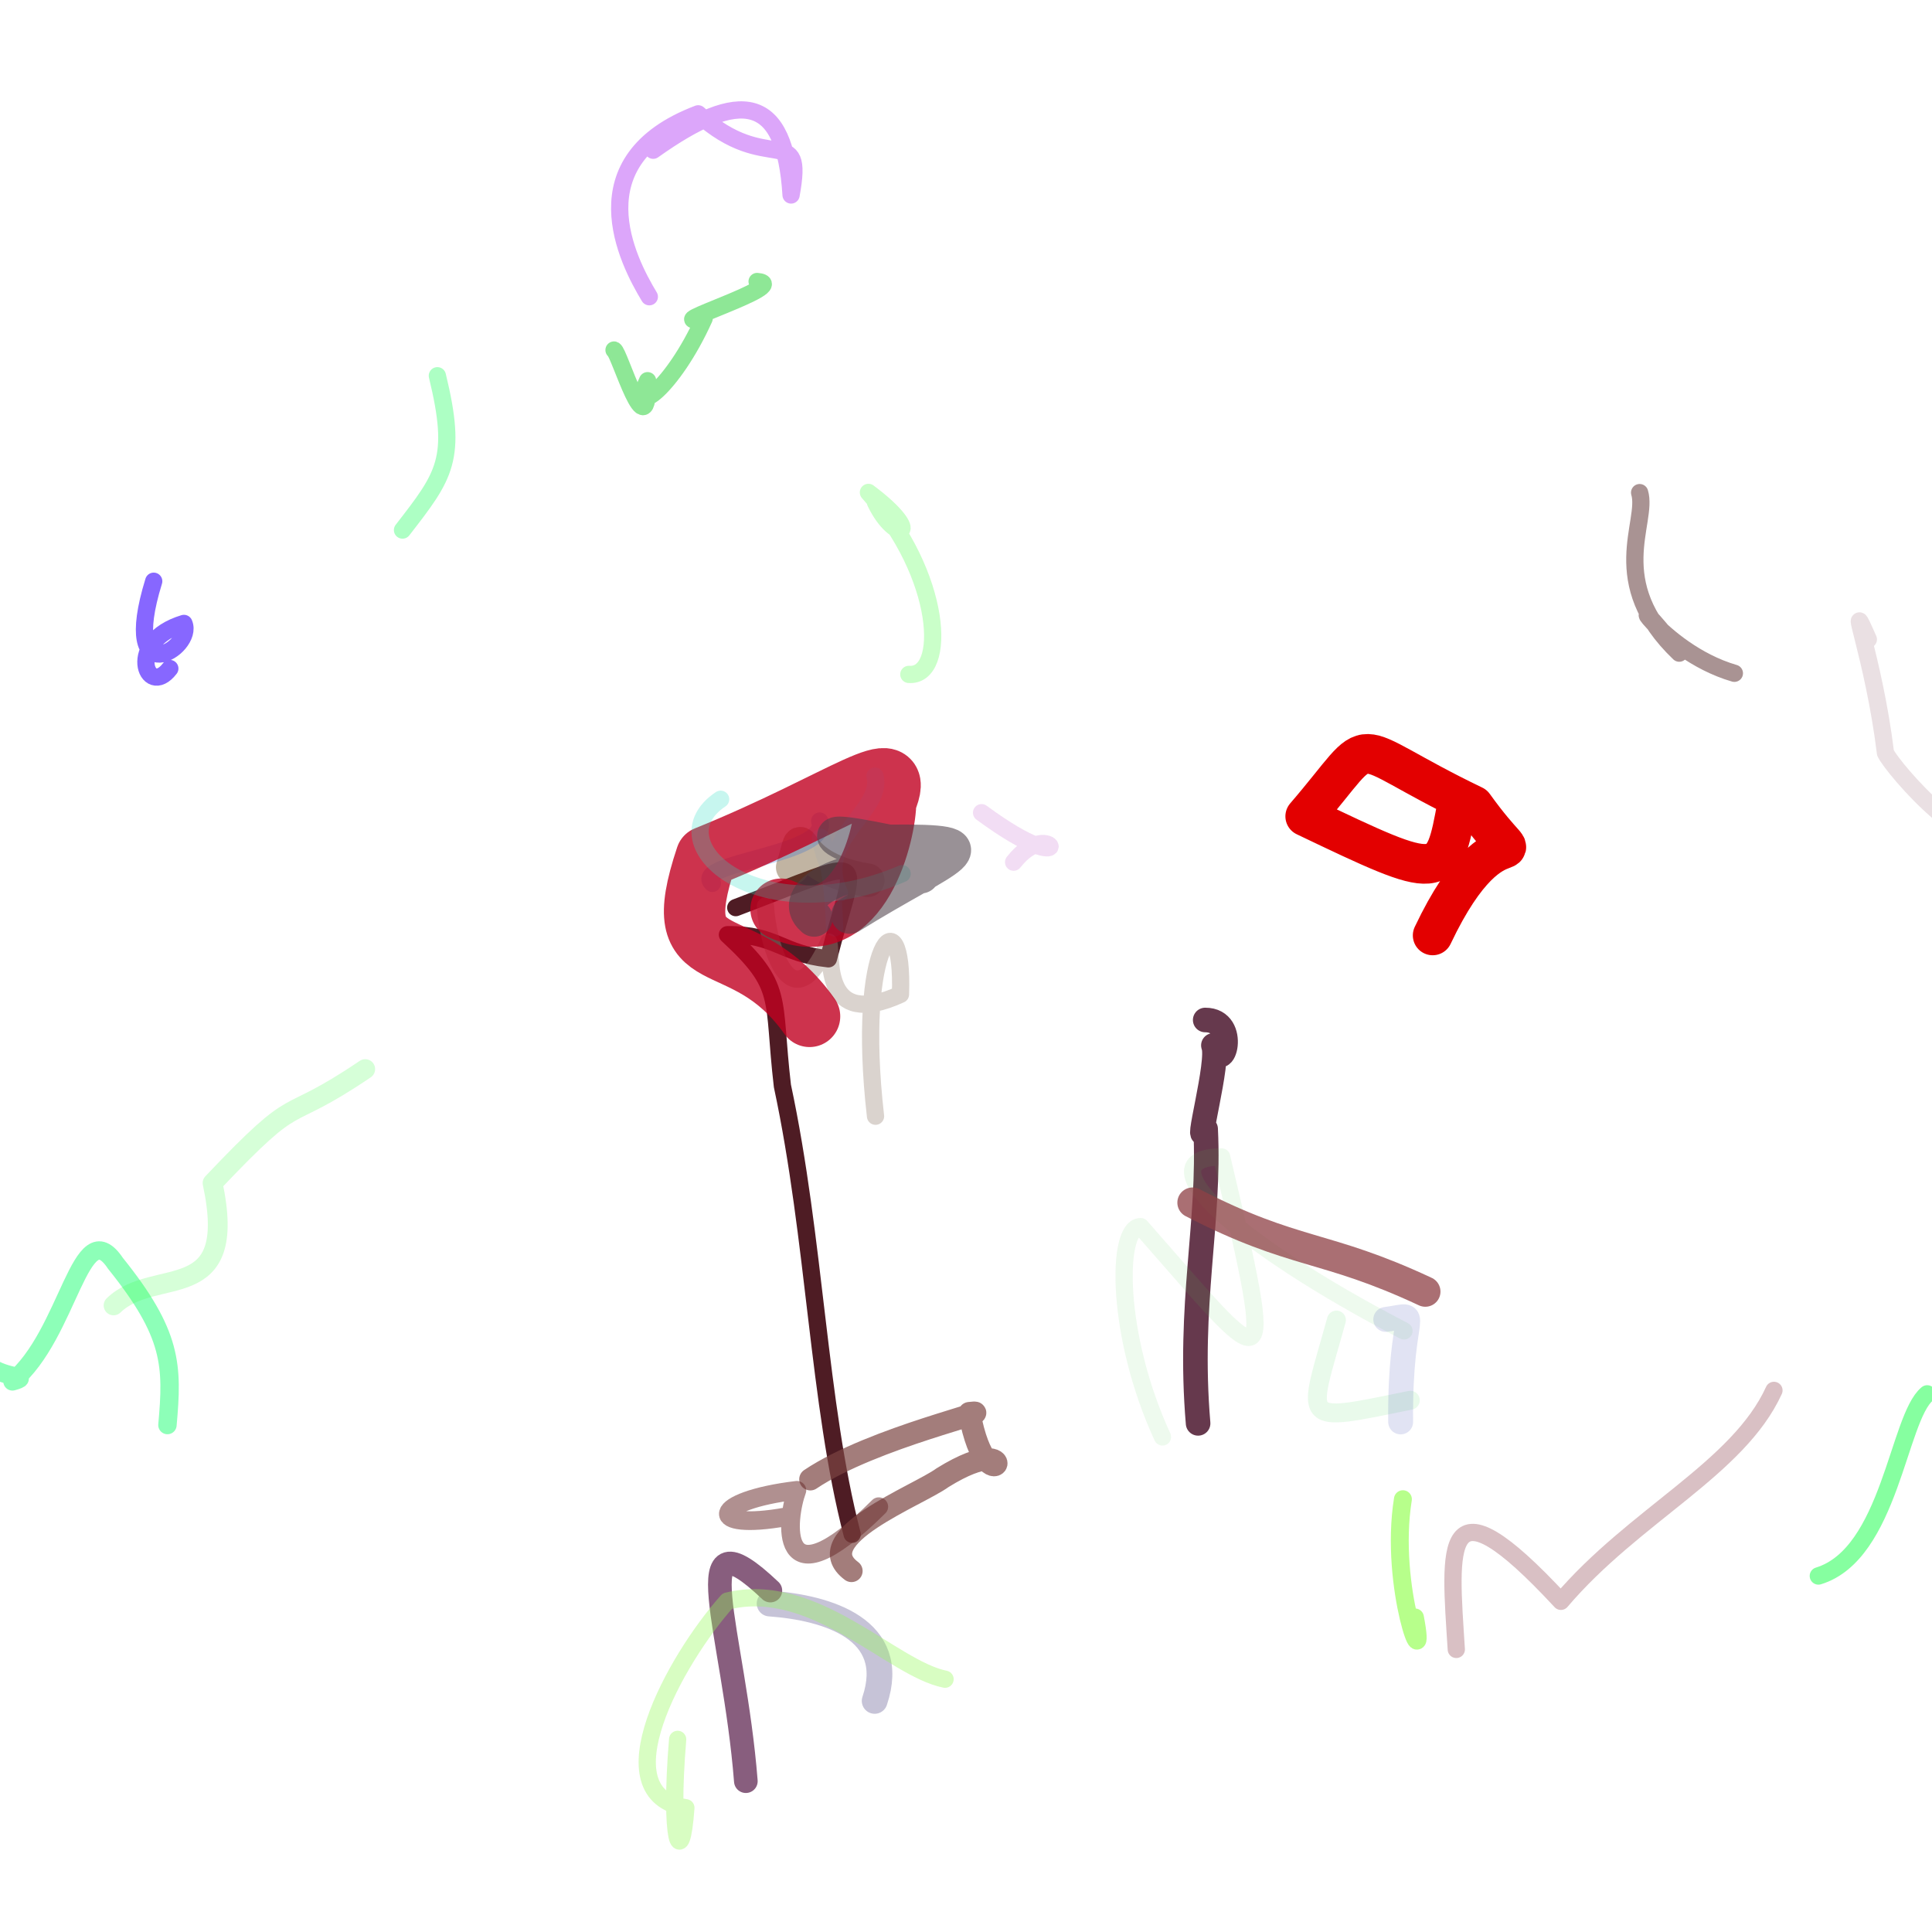
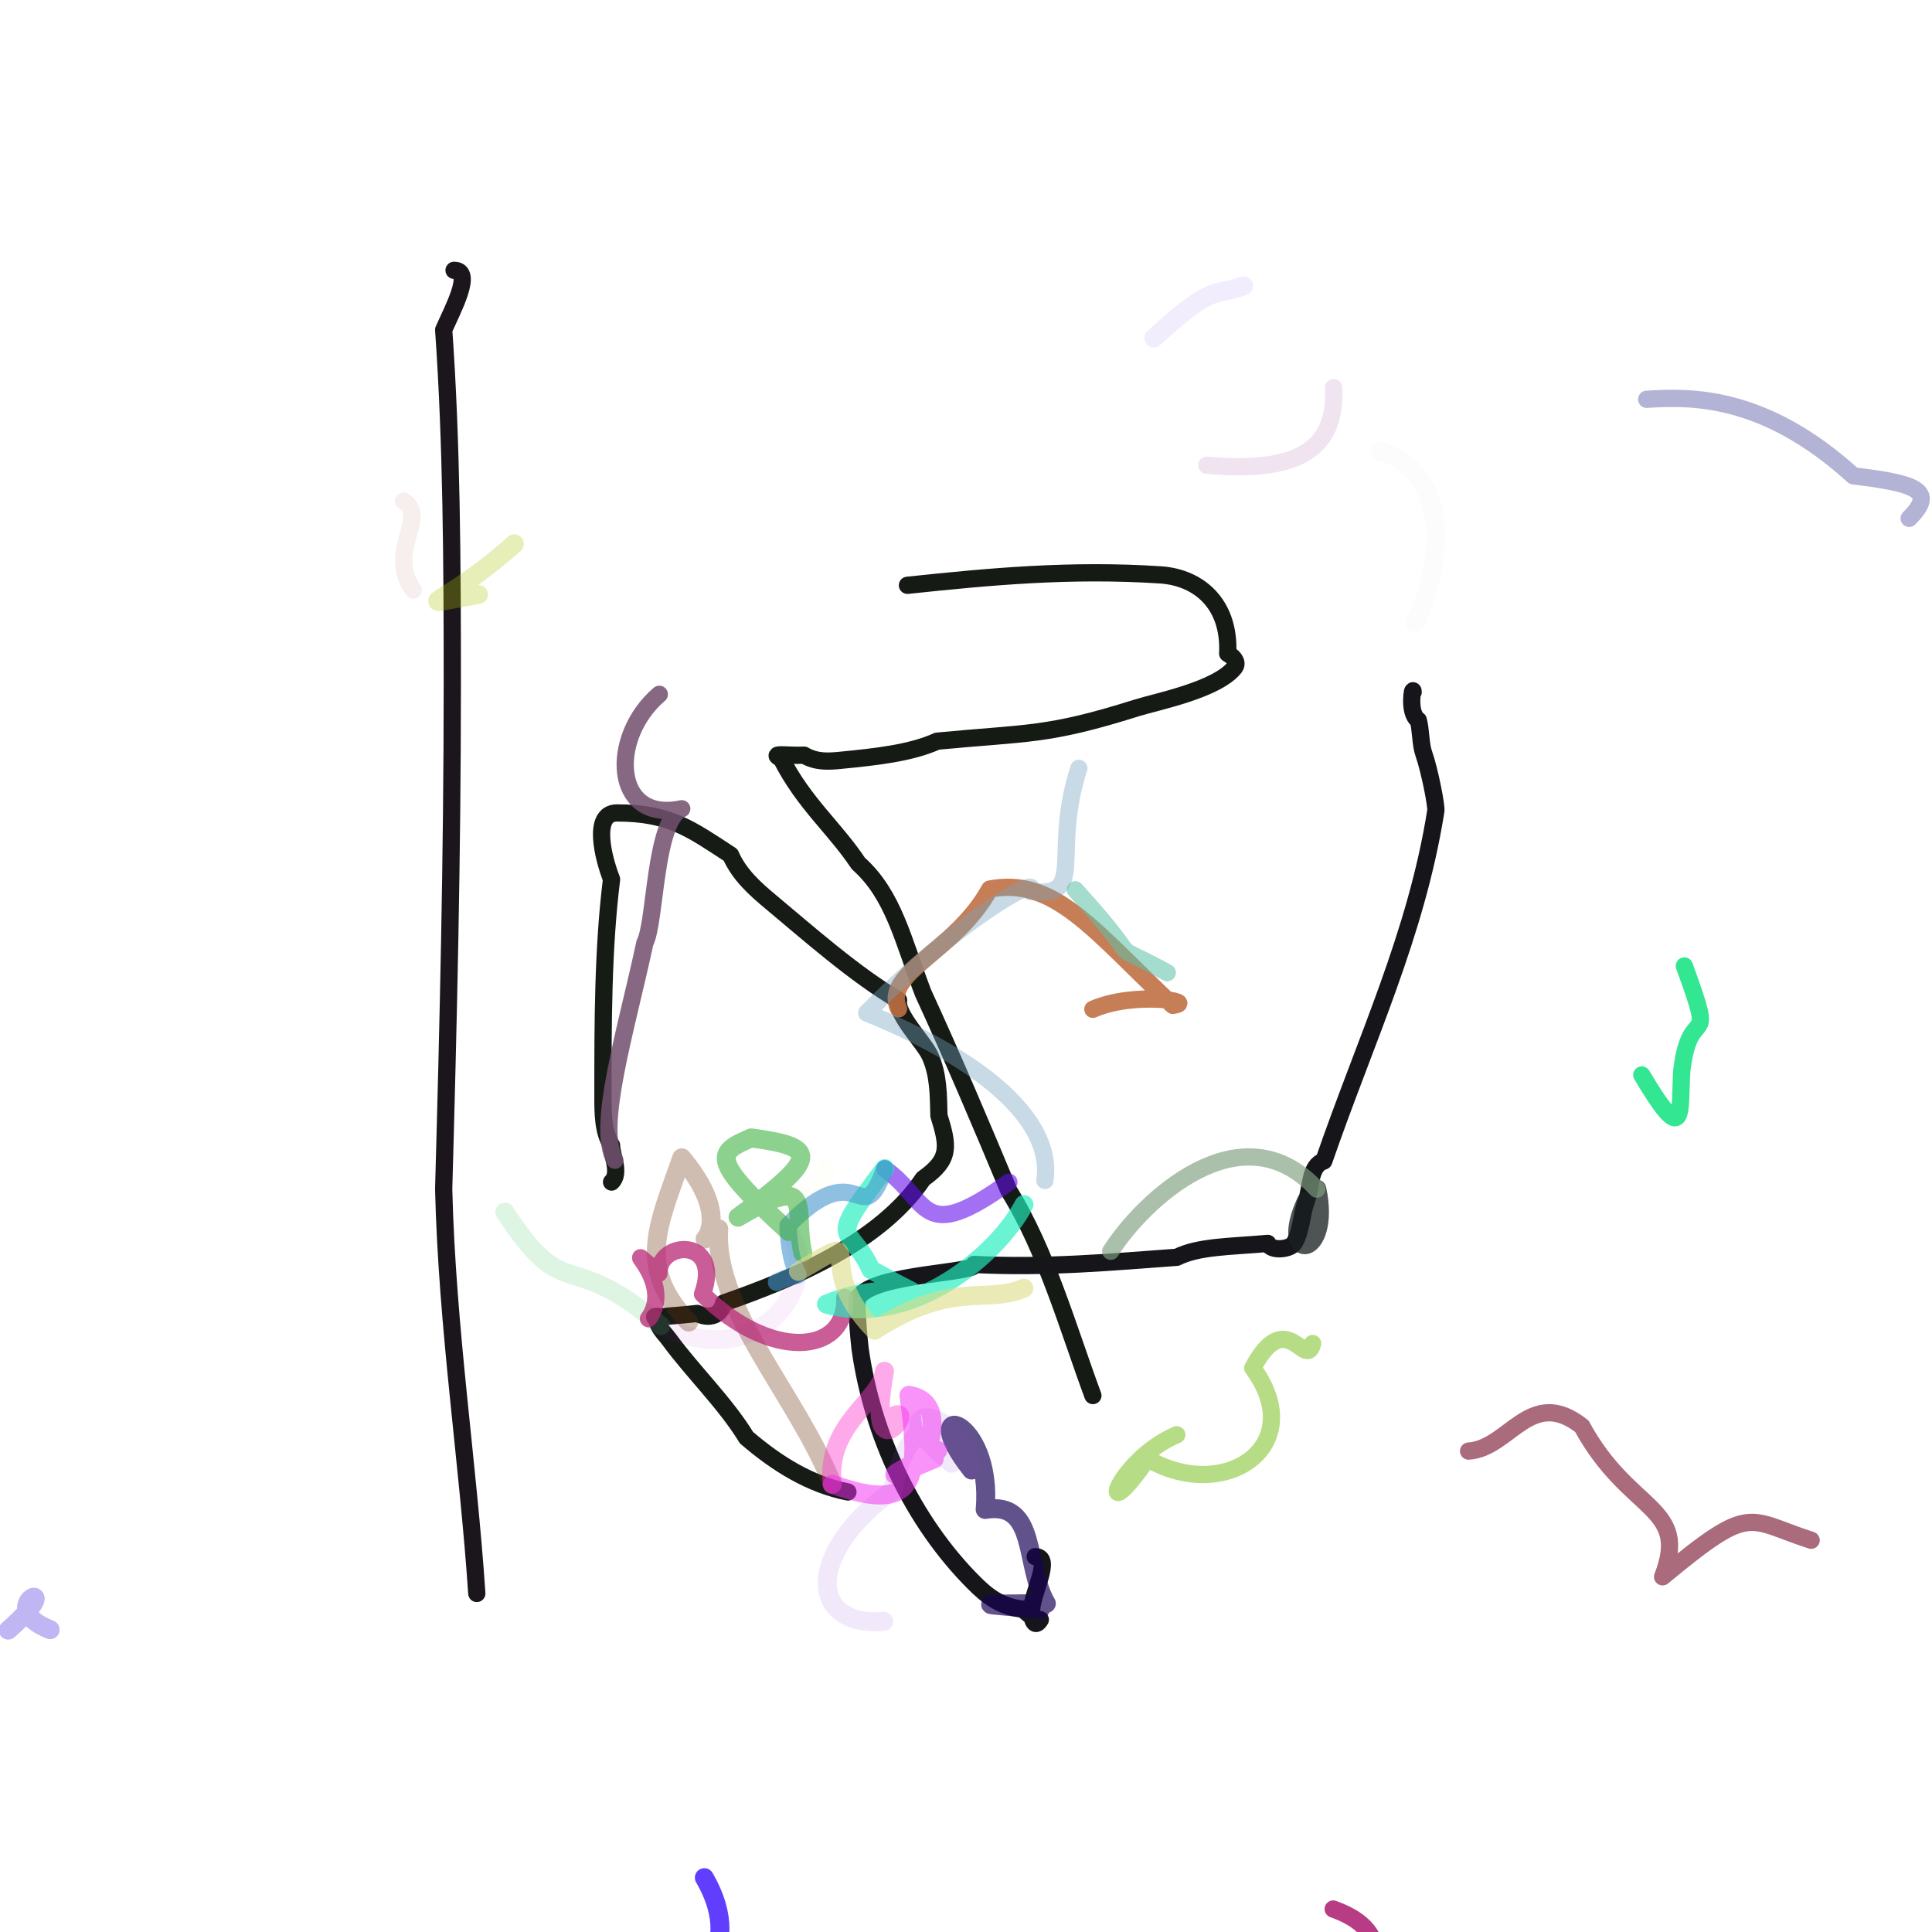
- <svg xmlns="http://www.w3.org/2000/svg" version="1.1" width="925.0" height="925.0">
+ <svg xmlns="http://www.w3.org/2000/svg" version="1.1" width="1104.0" height="1104.0">
  <defs />
  <g>
-     <path d="M 352.265 434.554 C 419.881 408.952 409.934 406.646 396.622 459.064 C 373.675 456.559 371.612 447.221 348.271 447.522 C 375.735 472.806 369.577 476.997 374.603 519.938 C 390.28 593.192 391.72 671.984 407.987 734.564" stroke-width="8.259" fill="none" stroke="rgb(57, 2, 11)" stroke-opacity="0.892" stroke-linecap="round" stroke-linejoin="round" />
-     <path d="M 577.023 488.348 C 593.374 488.323 585.187 516.144 580.944 500.509 C 584.108 507.87 571.348 553.023 577.234 540.542 C 579.434 585.756 568.759 624.103 573.624 681.476" stroke-width="11.768" fill="none" stroke="rgb(64, 8, 33)" stroke-opacity="0.797" stroke-linecap="round" stroke-linejoin="round" />
-     <path d="M 368.477 767.736 C 396.265 769.726 430.291 780.091 418.771 814.359" stroke-width="12.33" fill="none" stroke="rgb(121, 113, 160)" stroke-opacity="0.419" stroke-linecap="round" stroke-linejoin="round" />
-     <path d="M 366.471 433.764 C 367.495 452.709 378.968 491.522 396.776 451.071 C 398.435 458.112 393.395 493.34 431.127 476.093 C 432.889 427.038 409.517 450.529 419.181 534.422" stroke-width="8.259" fill="none" stroke="rgb(159, 143, 129)" stroke-opacity="0.383" stroke-linecap="round" stroke-linejoin="round" />
-     <path d="M 407.68 752.147 C 386.228 736.162 439.456 716.139 451.287 707.472 C 493.268 681.488 473.552 726.429 464.107 676.549 C 480.89 674.479 418.126 687.985 387.971 708.26" stroke-width="10.648" fill="none" stroke="rgb(124, 70, 66)" stroke-opacity="0.697" stroke-linecap="round" stroke-linejoin="round" />
-     <path d="M 415.492 421.466 C 374.336 414.813 387.345 389.512 379.539 415.261" stroke-width="16.066" fill="none" stroke="rgb(110, 78, 37)" stroke-opacity="0.423" stroke-linecap="round" stroke-linejoin="round" />
-     <path d="M 556.566 687.979 C 534.153 639.435 534.237 587.105 546.148 587.279 C 608.03 657.706 611.977 668.722 584.895 553.926 C 546.902 554.024 590.247 594.61 672.178 637.191" stroke-width="8.259" fill="none" stroke="rgb(84, 204, 86)" stroke-opacity="0.099" stroke-linecap="round" stroke-linejoin="round" />
-     <path d="M 341.041 422.939 C 330.405 412.802 397.968 409.52 392.441 393.097" stroke-width="8.259" fill="none" stroke="rgb(40, 107, 214)" stroke-opacity="0.259" stroke-linecap="round" stroke-linejoin="round" />
-     <path d="M 368.835 761.527 C 326.502 721.402 351.432 780.648 357.096 852.786" stroke-width="11.317" fill="none" stroke="rgb(136, 94, 126)" stroke-opacity="1.0" stroke-linecap="round" stroke-linejoin="round" />
-     <path d="M 387.598 486.617 C 355.297 440.947 318.24 469.938 338.163 410.25 C 404.013 383.614 434.975 357.403 423.999 383.856 C 424.204 397.001 412.242 452.775 373.953 435.307" stroke-width="29.386" fill="none" stroke="rgb(192, 0, 33)" stroke-opacity="0.799" stroke-linecap="round" stroke-linejoin="round" />
-     <path d="M 639.855 632.022 C 625.991 682.163 621.28 681.382 675.22 670.416" stroke-width="9.066" fill="none" stroke="rgb(191, 242, 199)" stroke-opacity="0.34" stroke-linecap="round" stroke-linejoin="round" />
-     <path d="M 452.47 803.966 C 427.01 798.921 389.729 756.286 348.217 766.572 C 322.908 794.894 287.858 859.049 328.379 865.52 C 326.252 896.087 320.386 881.351 324.446 832.774" stroke-width="8.259" fill="none" stroke="rgb(148, 251, 90)" stroke-opacity="0.364" stroke-linecap="round" stroke-linejoin="round" />
-     <path d="M 345.021 382.667 C 312.962 404.057 363.911 447.459 431.925 418.303" stroke-width="8.259" fill="none" stroke="rgb(47, 221, 193)" stroke-opacity="0.269" stroke-linecap="round" stroke-linejoin="round" />
-     <path d="M 682.407 618.385 C 633.922 595.713 620.316 601.224 570.951 575.797" stroke-width="14.518" fill="none" stroke="rgb(142, 64, 70)" stroke-opacity="0.753" stroke-linecap="round" stroke-linejoin="round" />
-     <path d="M 420.741 721.367 C 371.109 770.604 376.668 726.552 381.538 713.529 C 339.675 718.527 337.723 733.198 376.456 726.21" stroke-width="8.948" fill="none" stroke="rgb(107, 47, 48)" stroke-opacity="0.533" stroke-linecap="round" stroke-linejoin="round" />
-     <path d="M 663.47 631.716 C 682.233 629.221 670.043 624.74 670.602 680.794" stroke-width="11.913" fill="none" stroke="rgb(53, 71, 176)" stroke-opacity="0.151" stroke-linecap="round" stroke-linejoin="round" />
-     <path d="M 389.756 439.586 C 375.888 427.657 410.451 410.298 440.919 418.872 C 414.405 407.05 372.699 392.898 425.548 403.682 C 479.412 403.196 454.872 408.347 406.809 438.193" stroke-width="17.785" fill="none" stroke="rgb(77, 64, 72)" stroke-opacity="0.574" stroke-linecap="round" stroke-linejoin="round" />
-     <path d="M 399.588 444.232 C 398.321 394.044 383.537 386.023 401.957 427.614 C 389.654 401.909 423.298 388.204 418.927 371.576" stroke-width="8.259" fill="none" stroke="rgb(57, 124, 219)" stroke-opacity="0.053" stroke-linecap="round" stroke-linejoin="round" />
-     <path d="M 323.227 126.513 C 365.286 143.066 408.491 144.882 362.177 182.884 C 359.61 227.45 329.582 216.042 310.963 239.502" stroke-width="8.645" fill="none" stroke="rgb(161, 67, 78)" stroke-opacity="0.003" stroke-linecap="round" stroke-linejoin="round" />
-     <path d="M 192.715 253.78 C 212.993 227.636 219.129 219.861 209.404 179.899" stroke-width="8.259" fill="none" stroke="rgb(6, 255, 73)" stroke-opacity="0.328" stroke-linecap="round" stroke-linejoin="round" />
-     <path d="M 469.958 389.098 C 518.211 424.616 504.062 388.917 485.297 412.783" stroke-width="8.259" fill="none" stroke="rgb(204, 124, 214)" stroke-opacity="0.259" stroke-linecap="round" stroke-linejoin="round" />
-     <path d="M 80.165 682.278 C 82.741 653.73 82.517 638.738 55.276 604.852 C 38.426 579.619 33.155 638.881 5.973 661.376 C 15.813 658.563 2.593 660.188 -5.47 653.802" stroke-width="8.809" fill="none" stroke="rgb(79, 255, 145)" stroke-opacity="0.648" stroke-linecap="round" stroke-linejoin="round" />
-     <path d="M 849.327 665.688 C 832.266 703.148 782.365 725.449 747.335 766.678 C 689.708 704.546 694.135 740.572 697.244 789.702" stroke-width="8.259" fill="none" stroke="rgb(174, 119, 128)" stroke-opacity="0.461" stroke-linecap="round" stroke-linejoin="round" />
-     <path d="M 435.135 322.888 C 453.59 324.294 451.41 275.542 415.784 235.76 C 443.746 256.651 428.806 260.823 419.119 240.426" stroke-width="8.259" fill="none" stroke="rgb(186, 255, 184)" stroke-opacity="0.754" stroke-linecap="round" stroke-linejoin="round" />
-     <path d="M 677.453 774.391 C 683.784 807.559 664.898 759.972 671.68 717.785" stroke-width="8.575" fill="none" stroke="rgb(155, 255, 95)" stroke-opacity="0.721" stroke-linecap="round" stroke-linejoin="round" />
-     <path d="M 870.617 754.526 C 904.889 744.074 908.785 678.884 922.697 667.379" stroke-width="8.348" fill="none" stroke="rgb(97, 255, 130)" stroke-opacity="0.759" stroke-linecap="round" stroke-linejoin="round" />
-     <path d="M 830.378 322.351 C 793.362 311.625 772.668 271.676 803.99 312.711 C 768.357 278.673 789.273 249.973 785.018 235.852" stroke-width="8.259" fill="none" stroke="rgb(105, 68, 68)" stroke-opacity="0.571" stroke-linecap="round" stroke-linejoin="round" />
-     <path d="M 81.303 320.07 C 70.279 334.491 59.644 307.05 88.064 298.485 C 93.192 310.3 56.884 332.49 73.594 278.282" stroke-width="8.259" fill="none" stroke="rgb(99, 57, 255)" stroke-opacity="0.762" stroke-linecap="round" stroke-linejoin="round" />
-     <path d="M 685.935 447.855 C 718.524 379.096 735.711 427.555 705.556 385.639 C 641.706 354.949 661.182 348.733 624.919 390.84 C 690.636 422.275 690.944 422.074 697.755 384.52" stroke-width="19" fill="none" stroke="rgb(227, 0, 0)" stroke-opacity="1.0" stroke-linecap="round" stroke-linejoin="round" />
-     <path d="M 310.879 142.074 C 300.469 124.831 275.679 76.797 334.274 54.5 C 367.596 84.84 385.342 57.415 378.75 93.351 C 375.772 45.312 354.873 41.93 312.735 71.929" stroke-width="8.259" fill="none" stroke="rgb(181, 66, 244)" stroke-opacity="0.472" stroke-linecap="round" stroke-linejoin="round" />
-     <path d="M -6.91 667.235 C -30.936 651.61 -41.096 675.689 -26.68 650.253 C -8.994 637.526 -20.453 604.194 -16.623 643.136" stroke-width="8.259" fill="none" stroke="rgb(227, 204, 73)" stroke-opacity="0.785" stroke-linecap="round" stroke-linejoin="round" />
-     <path d="M 293.985 167.588 C 296.457 168.426 310.405 216.818 310.049 182.265 C 301.741 200.252 321.814 186.317 337.128 152.465 C 312.475 156.904 380.088 136.269 362.494 134.778" stroke-width="8.259" fill="none" stroke="rgb(96, 221, 108)" stroke-opacity="0.71" stroke-linecap="round" stroke-linejoin="round" />
-     <path d="M 894.515 306.132 C 883.193 280.492 897.061 314.222 902.723 360.481 C 906.467 368.215 946.832 415.239 960.112 397.674 C 1001.975 351.262 1003.362 328.767 961.313 365.554" stroke-width="8.259" fill="none" stroke="rgb(170, 128, 142)" stroke-opacity="0.243" stroke-linecap="round" stroke-linejoin="round" />
-     <path d="M 54.379 625.002 C 74.152 605.792 114.649 626.409 101.774 566.425 C 145.512 520.3 133.16 540.109 174.861 511.863" stroke-width="9.485" fill="none" stroke="rgb(58, 255, 71)" stroke-opacity="0.21" stroke-linecap="round" stroke-linejoin="round" />
+     <path d="M 518.535 334.459 C 565.191 329.531 611.647 325.104 663.462 328.526 C 685.112 330.105 702.914 345.075 701.534 373.452 C 706.308 376.134 707.136 379.359 705.458 381.456 C 695.18 394.307 660.665 401.015 649.525 404.525 C 598.267 420.71 587.293 418.568 535.527 423.525 C 520.449 430.364 500.456 432.483 480.452 434.448 C 473.452 435.144 466.431 435.63 459.453 431.519 C 450.177 432.026 439.18 429.807 446.449 433.516 C 459.563 459.2 476.904 473.011 490.516 493.446 C 510.746 511.459 516.002 537.462 527.511 567.447 C 544.667 604.751 560.676 642.562 576.507 680.453 C 597.763 714.584 610.503 759.597 624.508 797.455" stroke-width="9.857" fill="none" stroke="rgb(21, 26, 21)" stroke-opacity="1.0" stroke-linecap="round" stroke-linejoin="round" />
+     <path d="M 591.532 889.535 C 601.556 889.535 590.086 909.528 589.534 919.531 C 589.423 926.456 591.532 930.451 594.461 925.525 C 590.576 925.525 587.518 921.926 584.46 919.53 C 571.55 918.166 563.711 911.641 556.535 904.454 C 521.505 869.424 498.337 820.027 491.459 770.524 C 490.863 766.21 488.566 739.549 490.454 741.449 C 499.176 727.505 559.365 727.604 556.524 722.521 C 598.465 724.645 635.431 721.146 672.447 718.452 C 684.843 712.265 702.264 712.442 724.445 710.521 C 726.279 715.251 737.286 713.948 739.45 710.448 C 743.822 703.35 743.502 694.241 746.45 686.447 C 749.409 678.631 748.101 666.151 756.452 663.451 C 780.283 594.358 809.163 534.4 820.451 463.523 C 821.069 461.583 817.123 440.663 813.524 430.452 C 811.736 425.384 811.927 416.693 810.449 411.525 C 804.405 407.617 807.441 391.057 807.518 395.455" stroke-width="9.857" fill="none" stroke="rgb(21, 21, 26)" stroke-opacity="1.0" stroke-linecap="round" stroke-linejoin="round" />
+     <path d="M 259.464 154.463 C 270.802 154.463 258.526 177.128 253.531 188.466 C 258.084 252.545 258.46 321.546 258.46 390.578 C 258.46 489.896 256.174 584.857 253.531 679.47 C 255.452 758.836 267.53 836.26 272.458 910.544" stroke-width="9.857" fill="none" stroke="rgb(26, 21, 26)" stroke-opacity="0.99" stroke-linecap="round" stroke-linejoin="round" />
+     <path d="M 349.462 675.463 C 354.795 670.535 349.462 659.87 349.462 654.537 C 344.534 646.668 344.534 636.335 344.534 626.001 C 344.534 584.005 344.534 541.998 349.462 502.463 C 344.534 489.832 338.263 464.539 352.538 464.539 C 382.748 464.539 394.616 473.647 417.469 488.54 C 422.487 499.949 431.419 507.864 440.538 515.471 C 461.094 532.605 488.917 557.279 513.462 571.539 C 511.801 579.668 528.185 595.853 531.529 603.471 C 536.376 614.489 536.221 625.694 536.531 637.473 C 541.922 654.949 543.281 662.424 527.533 673.548 C 502.991 709.947 453.278 730.724 413.534 744.565 C 411.891 751.759 405.257 753.968 398.456 750.543 C 388.286 751.711 382.855 751.844 377.534 752.539 C 380.105 752.849 370.54 751.182 375.462 753.544 C 375.462 758.17 379.734 761.802 382.461 765.544 C 395.599 783.518 414.83 802.175 426.528 821.478 C 444.115 836.658 463.346 848.404 484.533 852.551" stroke-width="9.857" fill="none" stroke="rgb(21, 26, 21)" stroke-opacity="0.99" stroke-linecap="round" stroke-linejoin="round" />
+     <path d="M 393.53 755.469 C 363.452 724.37 376.084 700.226 389.593 661.609 C 426.363 705.668 387.786 716.122 410.706 702.206 C 407.688 748.367 455.832 797.717 475.553 848.148" stroke-width="10.843" fill="none" stroke="rgb(106, 45, 12)" stroke-opacity="0.313" stroke-linecap="round" stroke-linejoin="round" />
+     <path d="M 746.45 686.448 C 729.961 722.025 760.987 719.164 752.481 679.504" stroke-width="10.843" fill="none" stroke="rgb(25, 33, 33)" stroke-opacity="0.766" stroke-linecap="round" stroke-linejoin="round" />
+     <path d="M 377.533 757.468 C 323.428 711.437 323.923 746.942 288.493 692.607" stroke-width="10.843" fill="none" stroke="rgb(63, 199, 96)" stroke-opacity="0.168" stroke-linecap="round" stroke-linejoin="round" />
+     <path d="M 576.507 675.524 C 525.506 712.223 531.36 686.091 505.551 667.843" stroke-width="9.857" fill="none" stroke="rgb(102, 15, 236)" stroke-opacity="0.594" stroke-linecap="round" stroke-linejoin="round" />
+     <path d="M 513.462 576.467 C 504.085 555.791 545.872 544.002 565.533 508.043 C 602.383 500.977 624.549 531.254 670.122 574.474 C 685.143 572.626 648.284 566.281 624.497 576.728" stroke-width="9.857" fill="none" stroke="rgb(191, 111, 66)" stroke-opacity="0.894" stroke-linecap="round" stroke-linejoin="round" />
+     <path d="M 594.462 919.53 C 553.69 915.888 558.698 917.027 597.904 916.263 C 584.974 894.337 593.13 857.551 562.953 862.537 C 567.688 809.096 522.027 798.07 555.207 840.001" stroke-width="10.843" fill="none" stroke="rgb(25, 2, 85)" stroke-opacity="0.68" stroke-linecap="round" stroke-linejoin="round" />
+     <path d="M 377.533 757.468 C 435.428 785.995 470.757 731.754 450.723 703.753" stroke-width="10.843" fill="none" stroke="rgb(166, 30, 213)" stroke-opacity="0.063" stroke-linecap="round" stroke-linejoin="round" />
+     <path d="M 370.533 753.544 C 386.901 731.38 348.686 704.395 376.52 727.618 C 376.429 708.466 413.126 707.168 401.433 739.454 C 439.492 777.281 483.879 774.781 482.726 741.427" stroke-width="9.857" fill="none" stroke="rgb(185, 43, 120)" stroke-opacity="0.765" stroke-linecap="round" stroke-linejoin="round" />
+     <path d="M 555.207 840.005 C 551.049 802.544 497.458 799.234 543.732 836.12 C 543.919 805.562 518.845 807.604 510.033 851.663 C 460.943 886.82 461.422 929.844 505 926.533" stroke-width="10.843" fill="none" stroke="rgb(136, 61, 201)" stroke-opacity="0.117" stroke-linecap="round" stroke-linejoin="round" />
+     <path d="M 475.553 848.149 C 471.758 813.58 503.409 800.507 505.42 783.595 C 494.527 843.509 523.341 803.421 511.233 808.875" stroke-width="10.843" fill="none" stroke="rgb(254, 59, 208)" stroke-opacity="0.439" stroke-linecap="round" stroke-linejoin="round" />
+     <path d="M 505.551 667.842 C 471.169 712.903 485.444 698.465 497.667 725.438 C 545.132 752.618 516.119 726.733 472.276 745.217 C 521.348 758.964 570.778 716.055 585.11 688.32" stroke-width="10.843" fill="none" stroke="rgb(33, 239, 191)" stroke-opacity="0.666" stroke-linecap="round" stroke-linejoin="round" />
+     <path d="M 505.551 667.842 C 491.55 706.29 491.979 657.335 450.245 700.329 C 452.233 740.692 465.406 722.586 443.668 732.743" stroke-width="9.857" fill="none" stroke="rgb(68, 149, 204)" stroke-opacity="0.592" stroke-linecap="round" stroke-linejoin="round" />
+     <path d="M 475.553 848.149 C 523.409 865.243 526.32 846.213 519.409 797.317 C 546.823 802.19 520.359 841.706 535.844 828.817 C 505.52 844.888 501.493 847.36 533.841 833.622" stroke-width="10.843" fill="none" stroke="rgb(243, 45, 244)" stroke-opacity="0.514" stroke-linecap="round" stroke-linejoin="round" />
+     <path d="M 450.723 703.753 C 448.798 655.933 442.695 707.532 472.653 668.095" stroke-width="10.843" fill="none" stroke="rgb(218, 210, 92)" stroke-opacity="0.031" stroke-linecap="round" stroke-linejoin="round" />
+     <path d="M 450.723 703.753 C 404.886 662.03 409.499 658.689 429.356 650.232 C 466.426 655.421 470.123 660.284 421.75 695.512 C 466.777 669.018 452.908 690.847 458.714 715.838" stroke-width="10.843" fill="none" stroke="rgb(50, 173, 52)" stroke-opacity="0.551" stroke-linecap="round" stroke-linejoin="round" />
+     <path d="M 752.482 679.504 C 708.974 632.765 652.864 686.462 634.716 715.012" stroke-width="9.857" fill="none" stroke="rgb(128, 159, 128)" stroke-opacity="0.659" stroke-linecap="round" stroke-linejoin="round" />
+     <path d="M 689.594 265.836 C 744.359 270.773 763.659 254.897 762.078 221.517" stroke-width="9.857" fill="none" stroke="rgb(117, 21, 128)" stroke-opacity="0.116" stroke-linecap="round" stroke-linejoin="round" />
+     <path d="M 938.159 614.258 C 963.489 656.885 959.518 635.765 961.035 611.659 C 965.887 570.989 981.44 603.677 962.482 551.969" stroke-width="9.857" fill="none" stroke="rgb(21, 226, 130)" stroke-opacity="0.869" stroke-linecap="round" stroke-linejoin="round" />
+     <path d="M 376.744 396.75 C 347.985 421.265 350.069 470.612 389.568 462.145 C 373.874 469.181 374.726 526.995 368.534 538.709 C 357.3 590.725 340.708 643.988 351.345 663.001" stroke-width="9.857" fill="none" stroke="rgb(114, 79, 110)" stroke-opacity="0.859" stroke-linecap="round" stroke-linejoin="round" />
+     <path d="M 597.078 674.563 C 602.557 637.355 554.499 602.831 495.225 578.833 C 547.156 525.78 596.106 498.394 588.708 509.411 C 621.602 513.358 600.45 488.398 616.491 439.046" stroke-width="9.857" fill="none" stroke="rgb(115, 164, 192)" stroke-opacity="0.399" stroke-linecap="round" stroke-linejoin="round" />
+     <path d="M 808.597 355.788 C 825.552 320.573 828.215 269.809 788.98 257.962" stroke-width="10.843" fill="none" stroke="rgb(101, 58, 66)" stroke-opacity="0.015" stroke-linecap="round" stroke-linejoin="round" />
+     <path d="M 761.829 1090.865 C 805.214 1106.318 783.311 1140.085 757.702 1181.079" stroke-width="9.857" fill="none" stroke="rgb(169, 22, 108)" stroke-opacity="0.834" stroke-linecap="round" stroke-linejoin="round" />
+     <path d="M 1090.947 296.198 C 1106.887 280.383 1094.798 276.214 1059.048 271.91 C 1007.541 224.978 965.096 226.69 940.958 228.173" stroke-width="9.857" fill="none" stroke="rgb(14, 14, 121)" stroke-opacity="0.313" stroke-linecap="round" stroke-linejoin="round" />
+     <path d="M 614.454 508.44 C 659.274 557.744 627.183 534.149 667.029 555.812" stroke-width="9.857" fill="none" stroke="rgb(96, 193, 167)" stroke-opacity="0.57" stroke-linecap="round" stroke-linejoin="round" />
+     <path d="M 710.61 163.37 C 692.906 169.749 693.802 161.54 659.349 193.136" stroke-width="10.843" fill="none" stroke="rgb(105, 62, 230)" stroke-opacity="0.092" stroke-linecap="round" stroke-linejoin="round" />
+     <path d="M 4.699 931.492 C 43.032 897.601 -6.649 917.07 28.643 931.26" stroke-width="10.843" fill="none" stroke="rgb(110, 86, 230)" stroke-opacity="0.43" stroke-linecap="round" stroke-linejoin="round" />
+     <path d="M 293.9 310.773 C 252.223 347.929 230.508 346.999 273.425 339.722" stroke-width="10.843" fill="none" stroke="rgb(177, 198, 12)" stroke-opacity="0.293" stroke-linecap="round" stroke-linejoin="round" />
+     <path d="M 456.235 726.507 C 500.706 700.652 461.237 720.932 499.729 760.127 C 544.606 731.135 563.056 745.523 585.03 736.132" stroke-width="10.843" fill="none" stroke="rgb(220, 220, 133)" stroke-opacity="0.587" stroke-linecap="round" stroke-linejoin="round" />
+     <path d="M 750.066 767.727 C 746.135 783.529 735.175 745.222 715.836 781.744 C 748.482 826.015 700.278 859.291 655.702 833.596 C 625.152 877.533 637.845 834.564 672.453 819.85" stroke-width="9.857" fill="none" stroke="rgb(115, 190, 20)" stroke-opacity="0.519" stroke-linecap="round" stroke-linejoin="round" />
+     <path d="M 236.171 337.203 C 220.368 315.231 245.277 295.175 230.534 286.304" stroke-width="9.857" fill="none" stroke="rgb(119, 28, 0)" stroke-opacity="0.067" stroke-linecap="round" stroke-linejoin="round" />
+     <path d="M 402.479 1072.949 C 429.31 1119.239 385.312 1137.771 403.948 1116.335" stroke-width="10.843" fill="none" stroke="rgb(75, 36, 253)" stroke-opacity="0.877" stroke-linecap="round" stroke-linejoin="round" />
+     <path d="M 1034.946 880.136 C 998.045 868.279 1001.454 858.377 950.052 901.043 C 965.87 859.982 931.242 865.206 903.917 814.999 C 874.577 791.924 862.472 827.779 839.193 829.192" stroke-width="9.857" fill="none" stroke="rgb(147, 67, 90)" stroke-opacity="0.784" stroke-linecap="round" stroke-linejoin="round" />
  </g>
</svg>
